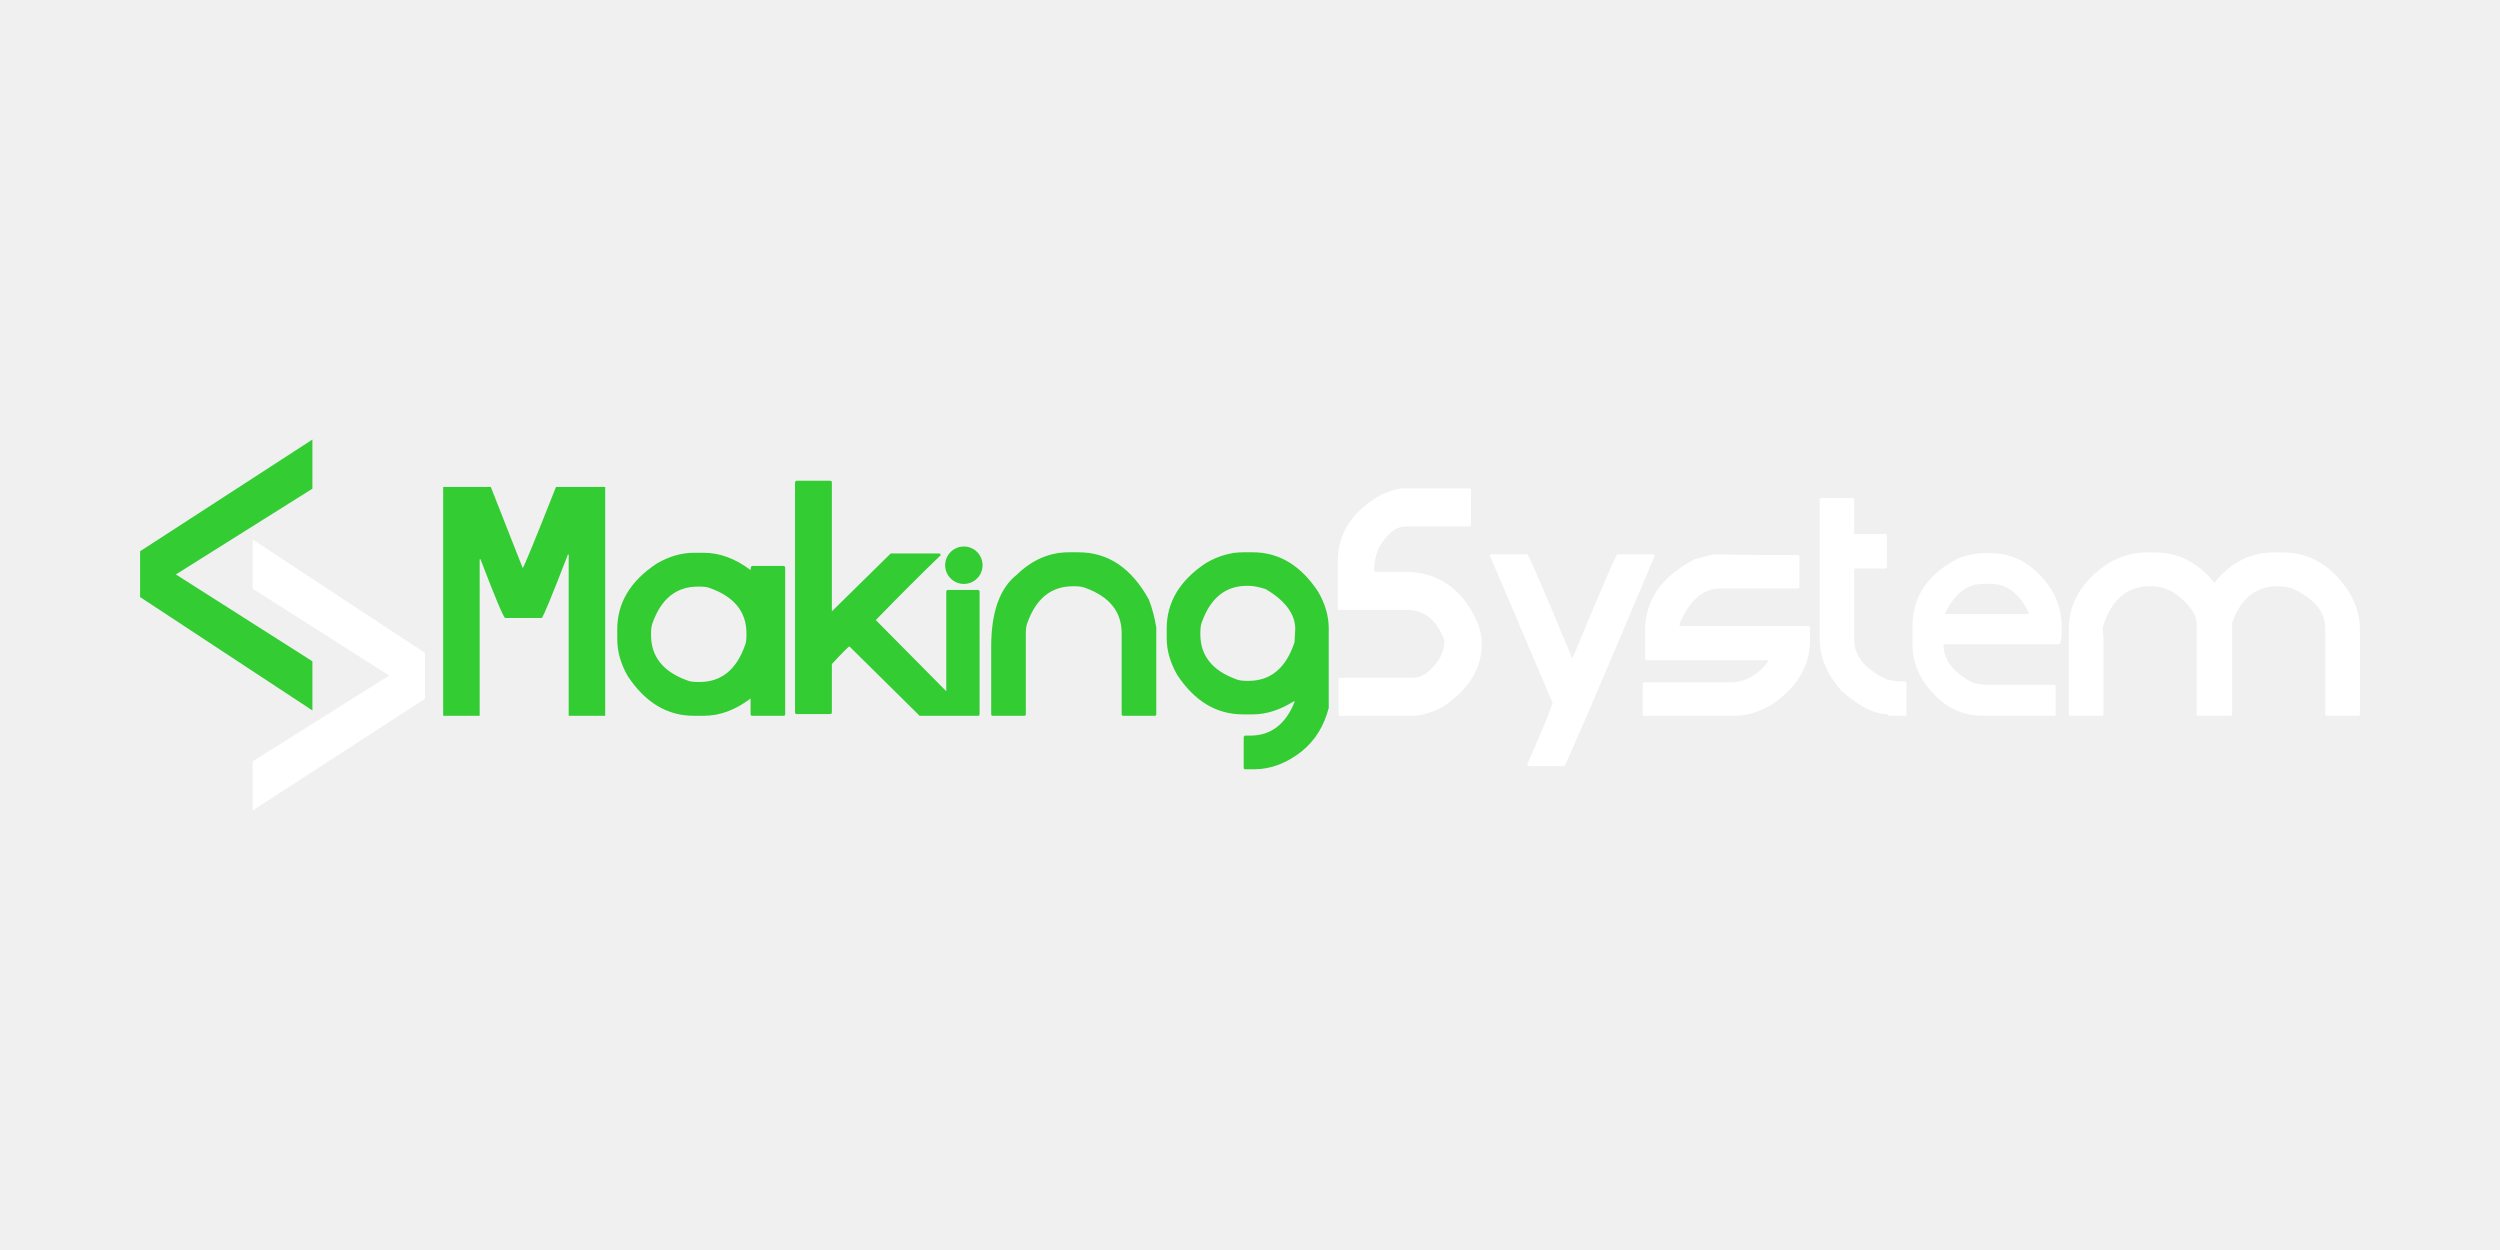
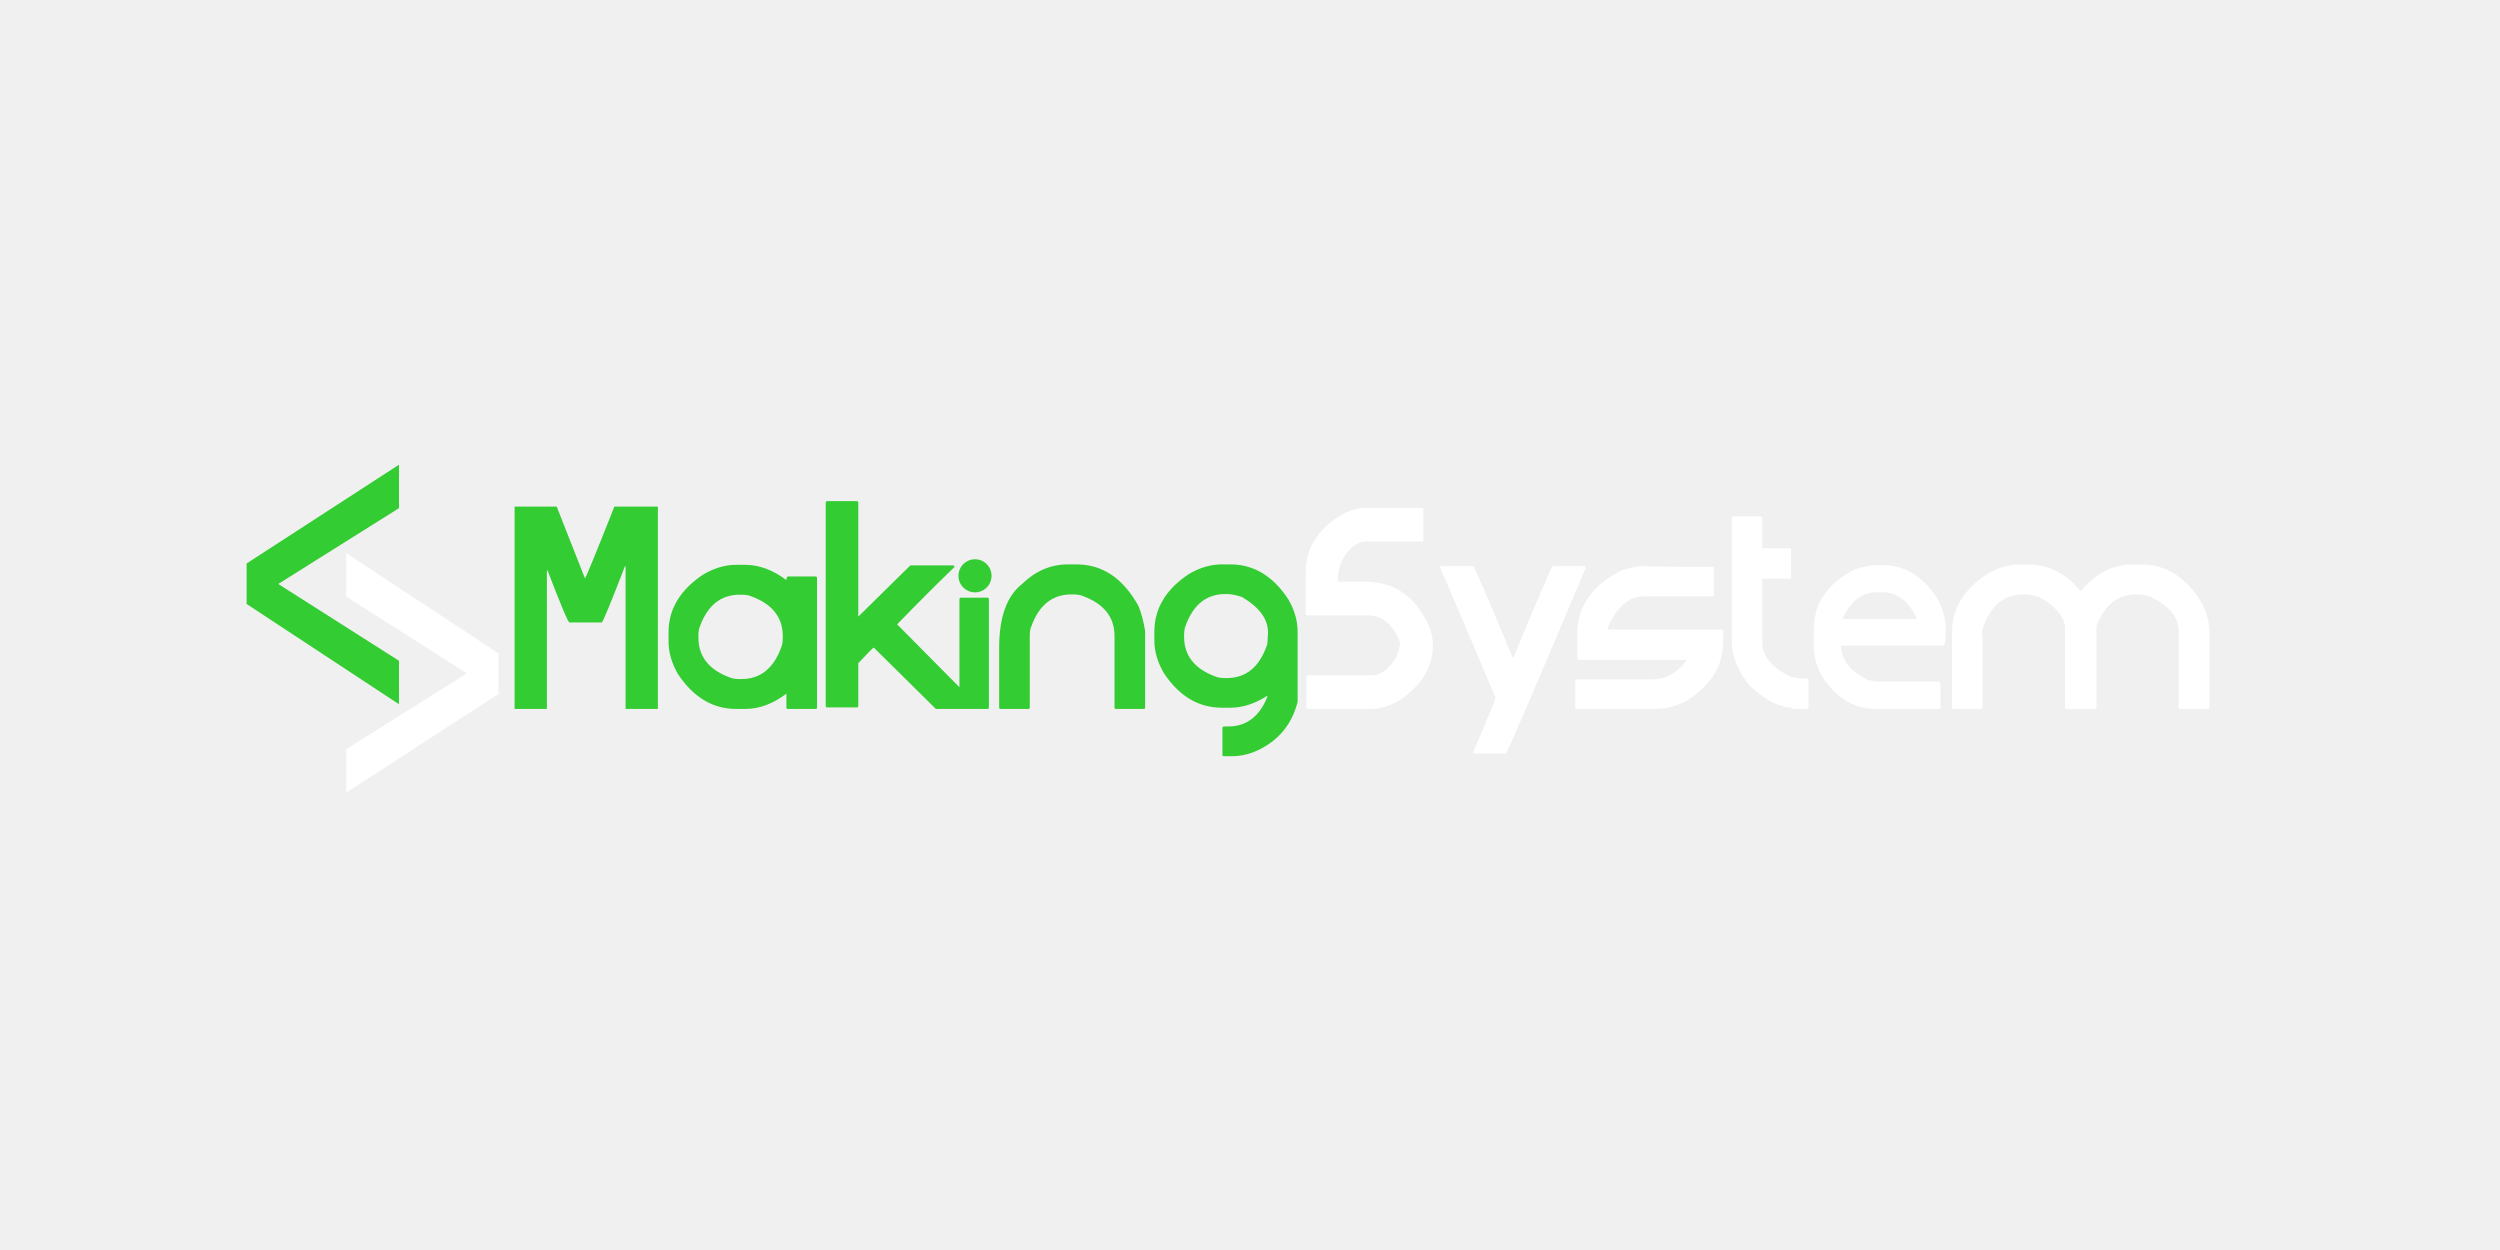
<svg xmlns="http://www.w3.org/2000/svg" xml:space="preserve" width="60mm" height="30mm" version="1.1" style="shape-rendering:geometricPrecision; text-rendering:geometricPrecision; image-rendering:optimizeQuality; fill-rule:evenodd; clip-rule:evenodd" viewBox="0 0 6000 3000">
  <defs>
    <style type="text/css">
   
    .fil2 {fill:#33CC33}
    .fil0 {fill:#33CC33;fill-rule:nonzero}
    .fil1 {fill:white;fill-rule:nonzero}
   
  </style>
  </defs>
  <g id="Capa_x0020_1">
-     <polygon class="fil0" points="336.2,1432.95 336.2,1323.02 749.79,1054.9 749.79,1172.87 422.07,1378.66 749.79,1587.12 749.79,1705.1 " />
-     <polygon class="fil1" points="1020.04,1567.03 1020.04,1676.96 606.44,1945.08 606.44,1827.11 934.16,1621.33 606.44,1412.86 606.44,1294.89 " />
-     <path class="fil0" d="M1063.59 1168.58l114.29 0 76.57 194.63c2.48,-1.17 29.13,-66.04 79.96,-194.63l118.06 0 0 549.32 -87.63 0 0 -387.06 -1.82 0c-38.36,99.33 -59.29,150.17 -62.93,152.38l-87.5 0c-3.64,0 -23.4,-46.93 -59.42,-140.94l-1.95 0 0 375.62 -87.63 0 0 -549.32zm601.4 158.1l24.06 0c38.35,0 75.8,13.91 112.33,41.48 0,-6.51 1.43,-9.88 4.16,-9.88l75.02 0c2.6,0.51 3.9,1.81 3.9,3.9l0 351.95c0,2.47 -1.3,3.77 -3.9,3.77l-75.02 0c-2.73,0 -4.16,-1.3 -4.16,-3.77l0 -37.71c-36.53,27.7 -73.98,41.48 -112.33,41.48l-24.06 0c-63.44,0 -116.1,-31.59 -158.1,-94.78 -17.03,-29.52 -25.48,-59.16 -25.48,-88.8l0 -24.06c0,-63.44 31.6,-115.97 94.78,-157.71 29.52,-17.16 59.16,-25.87 88.8,-25.87zm-102.45 193.47l0 4.29c0,51.48 28.99,87.76 86.85,108.56 5.85,2.47 14.3,3.77 25.49,3.77l4.29 0c51.48,0 87.63,-28.99 108.43,-86.85 2.6,-5.85 3.9,-14.3 3.9,-25.48l0 -4.29c0,-51.49 -28.99,-87.64 -86.85,-108.44 -5.85,-2.6 -14.43,-3.9 -25.48,-3.9l-4.29 0c-51.49,0 -87.76,28.99 -108.57,86.85 -2.47,5.85 -3.77,14.43 -3.77,25.49zm349.69 -366.39l79.96 0c2.86,0.26 4.29,1.69 4.29,4.16l0 309.31 141.33 -138.99 115.72 0c2.86,0.52 4.29,1.95 4.29,4.16 -47.85,46.03 -99.73,97.9 -155.89,155.76l225.19 227.4 -4.29 2.34 -115.72 0 -168.37 -166.42c-2.08,0 -16.12,14.04 -42.26,42.25l0 115.72c0,2.86 -1.43,4.29 -4.29,4.29l-79.96 0c-2.73,0 -4.16,-1.43 -4.16,-4.29l0 -551.53c0.52,-2.73 1.95,-4.16 4.16,-4.16zm362.96 262.11l72.03 0c2.6,0.52 3.77,1.69 3.77,3.77l0 294.1c0,2.73 -1.17,4.16 -3.77,4.16l-72.03 0c-2.73,0 -4.16,-1.43 -4.16,-4.16l0 -294.1c0.52,-2.47 1.95,-3.77 4.16,-3.77zm36.27 -98.68l0.65 0c7.41,7.15 12.74,14.43 16.12,22.1l-0.78 0c-4.16,-2.34 -7.02,-3.51 -8.84,-3.51l0 1.17c3.64,5.07 7.67,9.23 12.22,12.22l1.17 0 0 -0.78c-1.82,-4.55 -2.73,-7.41 -2.73,-8.71 8.2,4.03 15.22,9.36 21.33,15.99l0 0.78c-7.02,7.29 -14.44,12.62 -22.11,16l0 -0.78c2.34,-4.03 3.51,-7.03 3.51,-8.71l-1.17 0c-5.07,3.51 -9.1,7.54 -12.22,12.09l0 1.17 0.78 0c4.55,-1.82 7.54,-2.6 8.84,-2.6 -4.16,8.06 -9.49,15.21 -16.12,21.32l-0.65 0c-7.41,-7.15 -12.74,-14.56 -15.99,-22.1l0.65 0c4.16,2.21 7.02,3.38 8.84,3.38l0 -1.17c-3.64,-5.07 -7.67,-9.1 -12.22,-12.09l-1.17 0 0 0.64c1.82,4.69 2.73,7.55 2.73,8.85 -8.19,-4.16 -15.21,-9.49 -21.32,-16l0 -0.78c7.02,-7.41 14.43,-12.74 22.1,-15.99l0 0.78c-2.34,4.03 -3.51,6.89 -3.51,8.71l1.17 0c5.07,-3.51 9.1,-7.67 12.22,-12.22l0 -1.17 -0.78 0c-4.55,1.82 -7.54,2.73 -8.71,2.73 4.03,-8.06 9.36,-15.21 15.99,-21.32zm253.74 8.32l23.54 0c70.59,0 126.76,37.7 168.37,113.24 7.93,19.77 13.91,42.26 17.94,67.35l0 208.03c0,2.47 -1.3,3.77 -3.77,3.77l-75.41 0c-2.6,0 -3.9,-1.3 -3.9,-3.77l0 -194.25c0,-51.61 -29,-87.89 -87.24,-108.95 -6.11,-2.6 -14.7,-3.9 -25.88,-3.9l-3.77 0c-51.87,0 -88.15,28.99 -108.95,86.85 -2.86,6.11 -4.16,14.82 -4.16,26l0 194.25c0,2.47 -1.3,3.77 -3.9,3.77l-75.41 0c-2.47,0 -3.77,-1.3 -3.77,-3.77l0 -162.65c0,-82.3 20.41,-139.64 61.37,-172.14 37.05,-35.89 78.66,-53.83 124.94,-53.83zm417.82 0l23.54 0c63.31,0 115.58,31.59 156.93,94.52 17.03,29.26 25.48,58.64 25.48,88.41l0 190.35c-11.05,43.42 -32.63,78.27 -64.75,104.4 -36.53,28.73 -74.5,43.04 -113.89,43.04l-21.59 0c-2.6,0 -3.9,-1.17 -3.9,-3.77l0 -72.81c0.52,-2.73 1.82,-4.16 3.9,-4.16l11.7 0c49.28,0 84.78,-26.79 106.36,-80.35l0 -1.95 -1.95 0c-33.03,20.93 -65.79,31.33 -98.29,31.33l-23.54 0c-63.32,0 -115.71,-31.47 -157.32,-94.13 -17.03,-29.52 -25.61,-58.9 -25.61,-88.41l0 -23.54c0,-63.31 31.46,-115.71 94.52,-157.32 29.39,-17.03 58.9,-25.61 88.41,-25.61zm-102.19 192.81l0 3.78c0,51.35 28.73,87.37 86.2,108.17 5.98,2.6 14.69,3.77 25.87,3.77l3.77 0c53.05,0 89.72,-30.81 110.13,-92.44l1.82 -31.34c0,-36.27 -23.53,-68.39 -70.86,-96.34 -16.25,-5.33 -29.9,-7.93 -41.09,-7.93l-3.77 0c-51.35,0 -87.37,28.73 -108.17,86.46 -2.6,5.98 -3.9,14.69 -3.9,25.87z" />
-     <path class="fil1" d="M5149.17 1325.9l24.06 0c54.34,0 101.02,23.79 140.16,71.25l2.2 0c39.14,-47.46 85.94,-71.25 140.16,-71.25l24.05 0c63.71,0 116.5,31.73 158.1,95.3 17.3,29.39 25.88,59.03 25.88,88.67l0 204.26c0,2.47 -1.3,3.77 -3.77,3.77l-75.41 0c-2.6,0 -3.9,-1.3 -3.9,-3.77l0 -206.08c0,-39.91 -27.04,-72.16 -81.13,-96.73 -12.35,-2.86 -22.24,-4.29 -29.65,-4.29l-4.16 0c-51.61,0 -87.76,29.12 -108.56,87.24l0 219.86c0,2.47 -1.43,3.77 -4.29,3.77l-76.84 0c-2.86,0 -4.29,-1.3 -4.29,-3.77l0 -217.91c0,-22.36 -17.68,-46.8 -53.31,-73.2 -17.94,-10.66 -36.4,-15.99 -55.25,-15.99l-4.17 0c-53.3,0 -90.22,31.07 -110.77,92.96 0,4.03 -0.65,6.11 -1.95,6.11l1.95 23.67 0 184.36c0,2.47 -1.3,3.77 -3.9,3.77l-75.41 0c-2.47,0 -3.77,-1.3 -3.77,-3.77l0 -204.26c0,-63.44 31.6,-116.1 94.78,-157.97 29.78,-17.29 59.55,-26 89.19,-26zm-481.4 147.83l202.57 0c-22.1,-48.24 -52.79,-72.42 -92.18,-72.42l-18.2 0c-39.4,0 -70.08,24.18 -92.19,72.42zm94.01 -146.27l14.56 0c62.15,0 112.85,31.85 151.99,95.56 13.13,26.4 19.76,53.05 19.76,79.7l0 9.1c0,22.89 -2.47,34.33 -7.28,34.33l-276.54 0c0,37.57 23.53,68.26 70.46,92.18 12.75,3.51 23.54,5.33 32.38,5.33l163.04 0c2.34,0.52 3.51,1.69 3.51,3.77l0 67.09c0,2.21 -1.17,3.38 -3.51,3.38l-171.75 0c-58.38,0 -106.62,-28.99 -144.71,-86.85 -15.73,-27.18 -23.66,-54.35 -23.66,-81.52l0 -46.81c0,-72.42 37.96,-127.28 113.89,-164.6 21.32,-7.15 40.7,-10.66 57.86,-10.66zm-390.78 -132.23l74.76 0c2.73,0.53 4.16,1.82 4.16,3.91l0 82.69 74.63 0c2.6,0.39 3.77,1.68 3.77,3.77l0 74.62c0,2.73 -1.17,4.17 -3.77,4.17l-74.63 0 0 170.71c0,39.78 26.78,71.9 80.35,96.34 12.48,2.47 22.23,3.77 29.25,3.77l11.83 0c2.87,0.52 4.29,1.95 4.29,4.16l0 78.53 -43.42 0c0,-2.6 -0.65,-3.77 -1.95,-3.77 -31.99,0 -69.3,-19.12 -111.95,-57.21 -34.06,-39.52 -51.09,-80.87 -51.09,-123.78l0 -334c0.52,-2.61 1.82,-3.91 3.77,-3.91zm-256.34 134.96c45.24,1.17 80.48,1.82 105.96,1.82l94.01 0c2.59,0.52 3.89,1.82 3.89,3.77l0 72.81c0,2.6 -1.3,3.77 -3.89,3.77l-186.19 0c-39.65,0 -71.51,26.79 -95.69,80.48l-2.21 9.49 309.7 0c2.47,0.52 3.77,1.82 3.77,4.16l0 29.39c0,62.92 -31.34,115.06 -94.14,156.54 -29.12,17.03 -58.5,25.48 -87.88,25.48l-215.7 0c-2.47,0 -3.77,-1.3 -3.77,-3.77l0 -72.81c0.52,-2.47 1.82,-3.77 3.77,-3.77l205.68 0c36.15,0 66.83,-16.9 92.19,-50.71l0 -2.21 -291.76 0c-2.73,0 -4.16,-1.3 -4.16,-3.9l0 -68.52c0,-72.68 39.91,-129.36 119.61,-170.32 29,-7.8 44.6,-11.7 46.81,-11.7zm-535.49 0l86.47 0c4.03,3.51 39.78,86.33 107,248.33l1.95 0c68.26,-164.6 104.01,-247.42 107,-248.33l84.51 0c2.86,0 4.29,1.95 4.29,5.98 -138.2,327.9 -210.23,495.37 -215.95,502.51l-84.64 0c-2.74,0 -4.16,-1.43 -4.16,-4.29 36.53,-83.99 56.68,-133 60.58,-146.91 -72.68,-172.27 -123.12,-290.59 -151.21,-355.08l4.16 -2.21zm-209.53 -158.1l156.93 0c2.47,0.52 3.77,1.69 3.77,3.77l0 83.47c0,2.73 -1.3,4.16 -3.77,4.16l-153.16 0c-23.4,0 -45.25,17.82 -65.53,53.31 -6.63,17.81 -9.88,34.45 -9.88,49.93 1.3,2.47 1.95,4.42 1.95,5.72l71.51 0c79.05,0 136.52,39.13 172.66,117.27 8.06,18.85 12.09,37.32 12.09,55.65 0,61.24 -33.15,112.72 -99.33,154.59 -26.39,11.96 -48.23,17.94 -65.53,17.94l-174.48 0c-2.86,0 -4.16,-1.3 -4.16,-3.77l0 -83.47c0.52,-2.73 1.82,-4.16 4.16,-4.16l174.48 0c23.27,0 45.12,-16.51 65.53,-49.54 6.5,-14.69 9.88,-27.95 9.88,-39.65 -18.33,-49.02 -47.97,-73.46 -89.19,-73.46l-163.04 0c-2.47,0 -3.77,-1.3 -3.77,-3.77l0 -113.25c0,-67.99 35.62,-121.69 107,-161.09 21.85,-9.1 39.14,-13.65 51.88,-13.65z" />
-     <circle class="fil2" cx="2313.27" cy="1356.52" r="44.91" />
+     <polygon class="fil0" points="591.87,1449.53 591.87,1352.34 957.57,1115.26 957.57,1219.57 667.8,1401.53 957.57,1585.85 957.57,1690.17 " />
+     <polygon class="fil1" points="1196.52,1568.09 1196.52,1665.29 830.82,1902.36 830.82,1798.05 1120.59,1616.1 830.82,1431.77 830.82,1327.46 " />
+     <path class="fil0" d="M1235.03 1215.78l101.05 0 67.72 172.09c2.18,-1.03 25.75,-58.4 70.7,-172.09l104.38 0 0 485.71 -77.48 0 0 -342.24 -1.61 0c-33.92,87.83 -52.42,132.78 -55.64,134.73l-77.37 0c-3.22,0 -20.69,-41.5 -52.54,-124.62l-1.72 0 0 332.13 -77.49 0 0 -485.71zm531.77 139.79l21.26 0c33.92,0 67.03,12.3 99.33,36.67 0,-5.75 1.27,-8.73 3.68,-8.73l66.33 0c2.3,0.45 3.45,1.6 3.45,3.44l0 311.2c0,2.19 -1.15,3.34 -3.45,3.34l-66.33 0c-2.41,0 -3.68,-1.15 -3.68,-3.34l0 -33.34c-32.3,24.49 -65.41,36.68 -99.33,36.68l-21.26 0c-56.1,0 -102.66,-27.94 -139.8,-83.81 -15.06,-26.1 -22.53,-52.31 -22.53,-78.52l0 -21.27c0,-56.1 27.94,-102.54 83.81,-139.44 26.09,-15.18 52.31,-22.88 78.52,-22.88zm-90.59 171.06l0 3.79c0,45.53 25.63,77.6 76.79,96 5.17,2.18 12.65,3.33 22.53,3.33l3.8 0c45.52,0 77.48,-25.63 95.87,-76.79 2.3,-5.18 3.45,-12.65 3.45,-22.54l0 -3.79c0,-45.52 -25.63,-77.48 -76.79,-95.88 -5.17,-2.3 -12.76,-3.45 -22.53,-3.45l-3.8 0c-45.52,0 -77.59,25.64 -95.99,76.8 -2.18,5.17 -3.33,12.76 -3.33,22.53zm309.2 -323.96l70.7 0c2.53,0.23 3.79,1.5 3.79,3.68l0 273.49 124.96 -122.89 102.32 0c2.53,0.46 3.79,1.72 3.79,3.68 -42.3,40.69 -88.17,86.56 -137.84,137.72l199.12 201.07 -3.8 2.07 -102.31 0 -148.88 -147.15c-1.84,0 -14.25,12.41 -37.36,37.36l0 102.31c0,2.53 -1.26,3.8 -3.79,3.8l-70.7 0c-2.42,0 -3.68,-1.27 -3.68,-3.8l0 -487.66c0.46,-2.41 1.72,-3.68 3.68,-3.68zm320.92 231.76l63.69 0c2.3,0.46 3.33,1.5 3.33,3.34l0 260.04c0,2.41 -1.03,3.68 -3.33,3.68l-63.69 0c-2.41,0 -3.68,-1.27 -3.68,-3.68l0 -260.04c0.46,-2.19 1.73,-3.34 3.68,-3.34zm32.07 -87.25l0.58 0c6.55,6.32 11.27,12.76 14.26,19.54l-0.69 0c-3.68,-2.07 -6.21,-3.1 -7.82,-3.1l0 1.03c3.22,4.48 6.78,8.16 10.8,10.81l1.04 0 0 -0.69c-1.61,-4.03 -2.42,-6.55 -2.42,-7.71 7.25,3.57 13.45,8.28 18.86,14.15l0 0.69c-6.21,6.43 -12.76,11.15 -19.55,14.13l0 -0.68c2.07,-3.57 3.11,-6.21 3.11,-7.71l-1.04 0c-4.48,3.11 -8.04,6.67 -10.8,10.69l0 1.04 0.69 0c4.02,-1.61 6.66,-2.3 7.82,-2.3 -3.68,7.13 -8.4,13.45 -14.26,18.85l-0.58 0c-6.55,-6.32 -11.26,-12.87 -14.13,-19.54l0.57 0c3.68,1.95 6.21,2.99 7.82,2.99l0 -1.04c-3.22,-4.48 -6.79,-8.04 -10.81,-10.69l-1.03 0 0 0.58c1.6,4.14 2.41,6.67 2.41,7.81 -7.24,-3.67 -13.45,-8.39 -18.85,-14.13l0 -0.69c6.2,-6.56 12.76,-11.27 19.54,-14.15l0 0.69c-2.07,3.57 -3.1,6.1 -3.1,7.71l1.03 0c4.48,-3.11 8.05,-6.79 10.81,-10.81l0 -1.03 -0.69 0c-4.03,1.61 -6.67,2.41 -7.7,2.41 3.56,-7.13 8.27,-13.45 14.13,-18.85zm224.36 7.35l20.81 0c62.42,0 112.09,33.34 148.88,100.14 7.01,17.47 12.3,37.36 15.86,59.55l0 183.93c0,2.19 -1.15,3.34 -3.33,3.34l-66.68 0c-2.3,0 -3.45,-1.15 -3.45,-3.34l0 -171.75c0,-45.64 -25.64,-77.71 -77.14,-96.34 -5.4,-2.3 -12.99,-3.45 -22.88,-3.45l-3.33 0c-45.87,0 -77.94,25.64 -96.34,76.8 -2.53,5.4 -3.68,13.1 -3.68,22.99l0 171.75c0,2.19 -1.15,3.34 -3.44,3.34l-66.68 0c-2.19,0 -3.34,-1.15 -3.34,-3.34l0 -143.81c0,-72.77 18.05,-123.47 54.27,-152.21 32.76,-31.73 69.55,-47.6 110.47,-47.6zm369.44 0l20.81 0c55.99,0 102.2,27.94 138.76,83.58 15.06,25.87 22.53,51.85 22.53,78.17l0 168.31c-9.77,38.39 -28.86,69.2 -57.25,92.31 -32.31,25.41 -65.87,38.05 -100.71,38.05l-19.08 0c-2.3,0 -3.45,-1.03 -3.45,-3.33l0 -64.38c0.46,-2.41 1.61,-3.68 3.45,-3.68l10.35 0c43.57,0 74.95,-23.68 94.03,-71.04l0 -1.73 -1.72 0c-29.2,18.51 -58.17,27.71 -86.91,27.71l-20.81 0c-55.98,0 -102.31,-27.82 -139.1,-83.23 -15.06,-26.1 -22.65,-52.08 -22.65,-78.18l0 -20.81c0,-55.98 27.82,-102.31 83.58,-139.1 25.98,-15.06 52.08,-22.65 78.17,-22.65zm-90.36 170.49l0 3.34c0,45.4 25.41,77.25 76.22,95.64 5.29,2.3 12.99,3.34 22.88,3.34l3.33 0c46.91,0 79.33,-27.25 97.37,-81.74l1.61 -27.71c0,-32.07 -20.8,-60.47 -62.65,-85.18 -14.37,-4.72 -26.44,-7.01 -36.33,-7.01l-3.33 0c-45.41,0 -77.26,25.4 -95.65,76.44 -2.3,5.29 -3.45,13 -3.45,22.88z" />
+     <path class="fil1" d="M4847.52 1354.88l21.27 0c48.05,0 89.32,21.04 123.93,63l1.95 0c34.6,-41.96 75.99,-63 123.93,-63l21.26 0c56.34,0 103.01,28.05 139.8,84.26 15.29,25.99 22.87,52.2 22.87,78.41l0 180.6c0,2.19 -1.15,3.34 -3.33,3.34l-66.68 0c-2.3,0 -3.45,-1.15 -3.45,-3.34l0 -182.21c0,-35.29 -23.91,-63.8 -71.73,-85.53 -10.92,-2.53 -19.66,-3.8 -26.21,-3.8l-3.68 0c-45.64,0 -77.6,25.76 -95.99,77.14l0 194.4c0,2.19 -1.27,3.34 -3.8,3.34l-67.94 0c-2.53,0 -3.79,-1.15 -3.79,-3.34l0 -192.67c0,-19.77 -15.64,-41.39 -47.14,-64.72 -15.86,-9.43 -32.19,-14.15 -48.85,-14.15l-3.68 0c-47.14,0 -79.79,27.48 -97.95,82.2 0,3.57 -0.58,5.41 -1.72,5.41l1.72 20.92 0 163.01c0,2.19 -1.15,3.34 -3.45,3.34l-66.68 0c-2.18,0 -3.33,-1.15 -3.33,-3.34l0 -180.6c0,-56.1 27.94,-102.66 83.81,-139.68 26.32,-15.29 52.65,-22.99 78.86,-22.99zm-425.66 130.71l179.11 0c-19.54,-42.65 -46.67,-64.03 -81.5,-64.03l-16.1 0c-34.83,0 -61.96,21.38 -81.51,64.03zm83.12 -129.33l12.88 0c54.95,0 99.78,28.16 134.39,84.5 11.61,23.33 17.47,46.9 17.47,70.46l0 8.05c0,20.24 -2.18,30.35 -6.44,30.35l-244.52 0c0,33.23 20.81,60.36 62.31,81.51 11.27,3.1 20.81,4.71 28.63,4.71l144.16 0c2.07,0.46 3.1,1.5 3.1,3.34l0 59.32c0,1.95 -1.03,2.99 -3.1,2.99l-151.87 0c-51.62,0 -94.26,-25.64 -127.95,-76.8 -13.91,-24.02 -20.92,-48.05 -20.92,-72.08l0 -41.39c0,-64.03 33.57,-112.54 100.7,-145.54 18.86,-6.32 35.99,-9.42 51.16,-9.42zm-345.52 -116.92l66.1 0c2.41,0.46 3.68,1.61 3.68,3.45l0 73.12 65.98 0c2.3,0.34 3.34,1.49 3.34,3.33l0 65.99c0,2.41 -1.04,3.68 -3.34,3.68l-65.98 0 0 150.94c0,35.18 23.68,63.58 71.04,85.19 11.04,2.18 19.66,3.33 25.87,3.33l10.46 0c2.53,0.46 3.79,1.73 3.79,3.68l0 69.44 -38.39 0c0,-2.3 -0.58,-3.34 -1.73,-3.34 -28.28,0 -61.27,-16.9 -98.98,-50.58 -30.12,-34.95 -45.18,-71.51 -45.18,-109.44l0 -295.34c0.46,-2.3 1.61,-3.45 3.34,-3.45zm-226.66 119.33c40,1.04 71.16,1.61 93.69,1.61l83.12 0c2.3,0.46 3.45,1.61 3.45,3.34l0 64.37c0,2.3 -1.15,3.34 -3.45,3.34l-164.63 0c-35.06,0 -63.22,23.68 -84.61,71.16l-1.95 8.39 273.83 0c2.19,0.46 3.34,1.61 3.34,3.68l0 25.98c0,55.64 -27.71,101.74 -83.23,138.41 -25.75,15.06 -51.74,22.54 -77.72,22.54l-190.72 0c-2.18,0 -3.33,-1.15 -3.33,-3.34l0 -64.38c0.46,-2.18 1.61,-3.33 3.33,-3.33l181.87 0c31.96,0 59.09,-14.94 81.51,-44.83l0 -1.96 -257.97 0c-2.42,0 -3.68,-1.15 -3.68,-3.45l0 -60.58c0,-64.26 35.29,-114.39 105.76,-150.6 25.64,-6.9 39.43,-10.35 41.39,-10.35zm-473.48 0l76.45 0c3.56,3.11 35.18,76.34 94.61,219.58l1.73 0c60.35,-145.54 91.97,-218.77 94.61,-219.58l74.72 0c2.53,0 3.8,1.73 3.8,5.29 -122.21,289.93 -185.89,438 -190.95,444.32l-74.84 0c-2.42,0 -3.68,-1.26 -3.68,-3.79 32.3,-74.26 50.12,-117.6 53.57,-129.9 -64.26,-152.33 -108.87,-256.94 -133.7,-313.96l3.68 -1.96zm-185.27 -139.79l138.76 0c2.18,0.46 3.33,1.49 3.33,3.33l0 73.81c0,2.41 -1.15,3.68 -3.33,3.68l-135.43 0c-20.69,0 -40,15.75 -57.94,47.13 -5.86,15.75 -8.73,30.47 -8.73,44.15 1.14,2.18 1.72,3.91 1.72,5.05l63.23 0c69.89,0 120.71,34.61 152.67,103.7 7.12,16.67 10.69,32.99 10.69,49.2 0,54.15 -29.32,99.67 -87.83,136.69 -23.34,10.58 -42.65,15.87 -57.94,15.87l-154.28 0c-2.53,0 -3.68,-1.15 -3.68,-3.34l0 -73.8c0.46,-2.42 1.61,-3.68 3.68,-3.68l154.28 0c20.57,0 39.89,-14.6 57.94,-43.8 5.74,-12.99 8.74,-24.72 8.74,-35.06 -16.22,-43.34 -42.43,-64.96 -78.87,-64.96l-144.16 0c-2.18,0 -3.33,-1.15 -3.33,-3.33l0 -100.13c0,-60.13 31.5,-107.61 94.61,-142.44 19.31,-8.04 34.6,-12.07 45.87,-12.07z" />
+     <circle class="fil2" cx="2340.01" cy="1381.96" r="39.71" />
  </g>
</svg>
